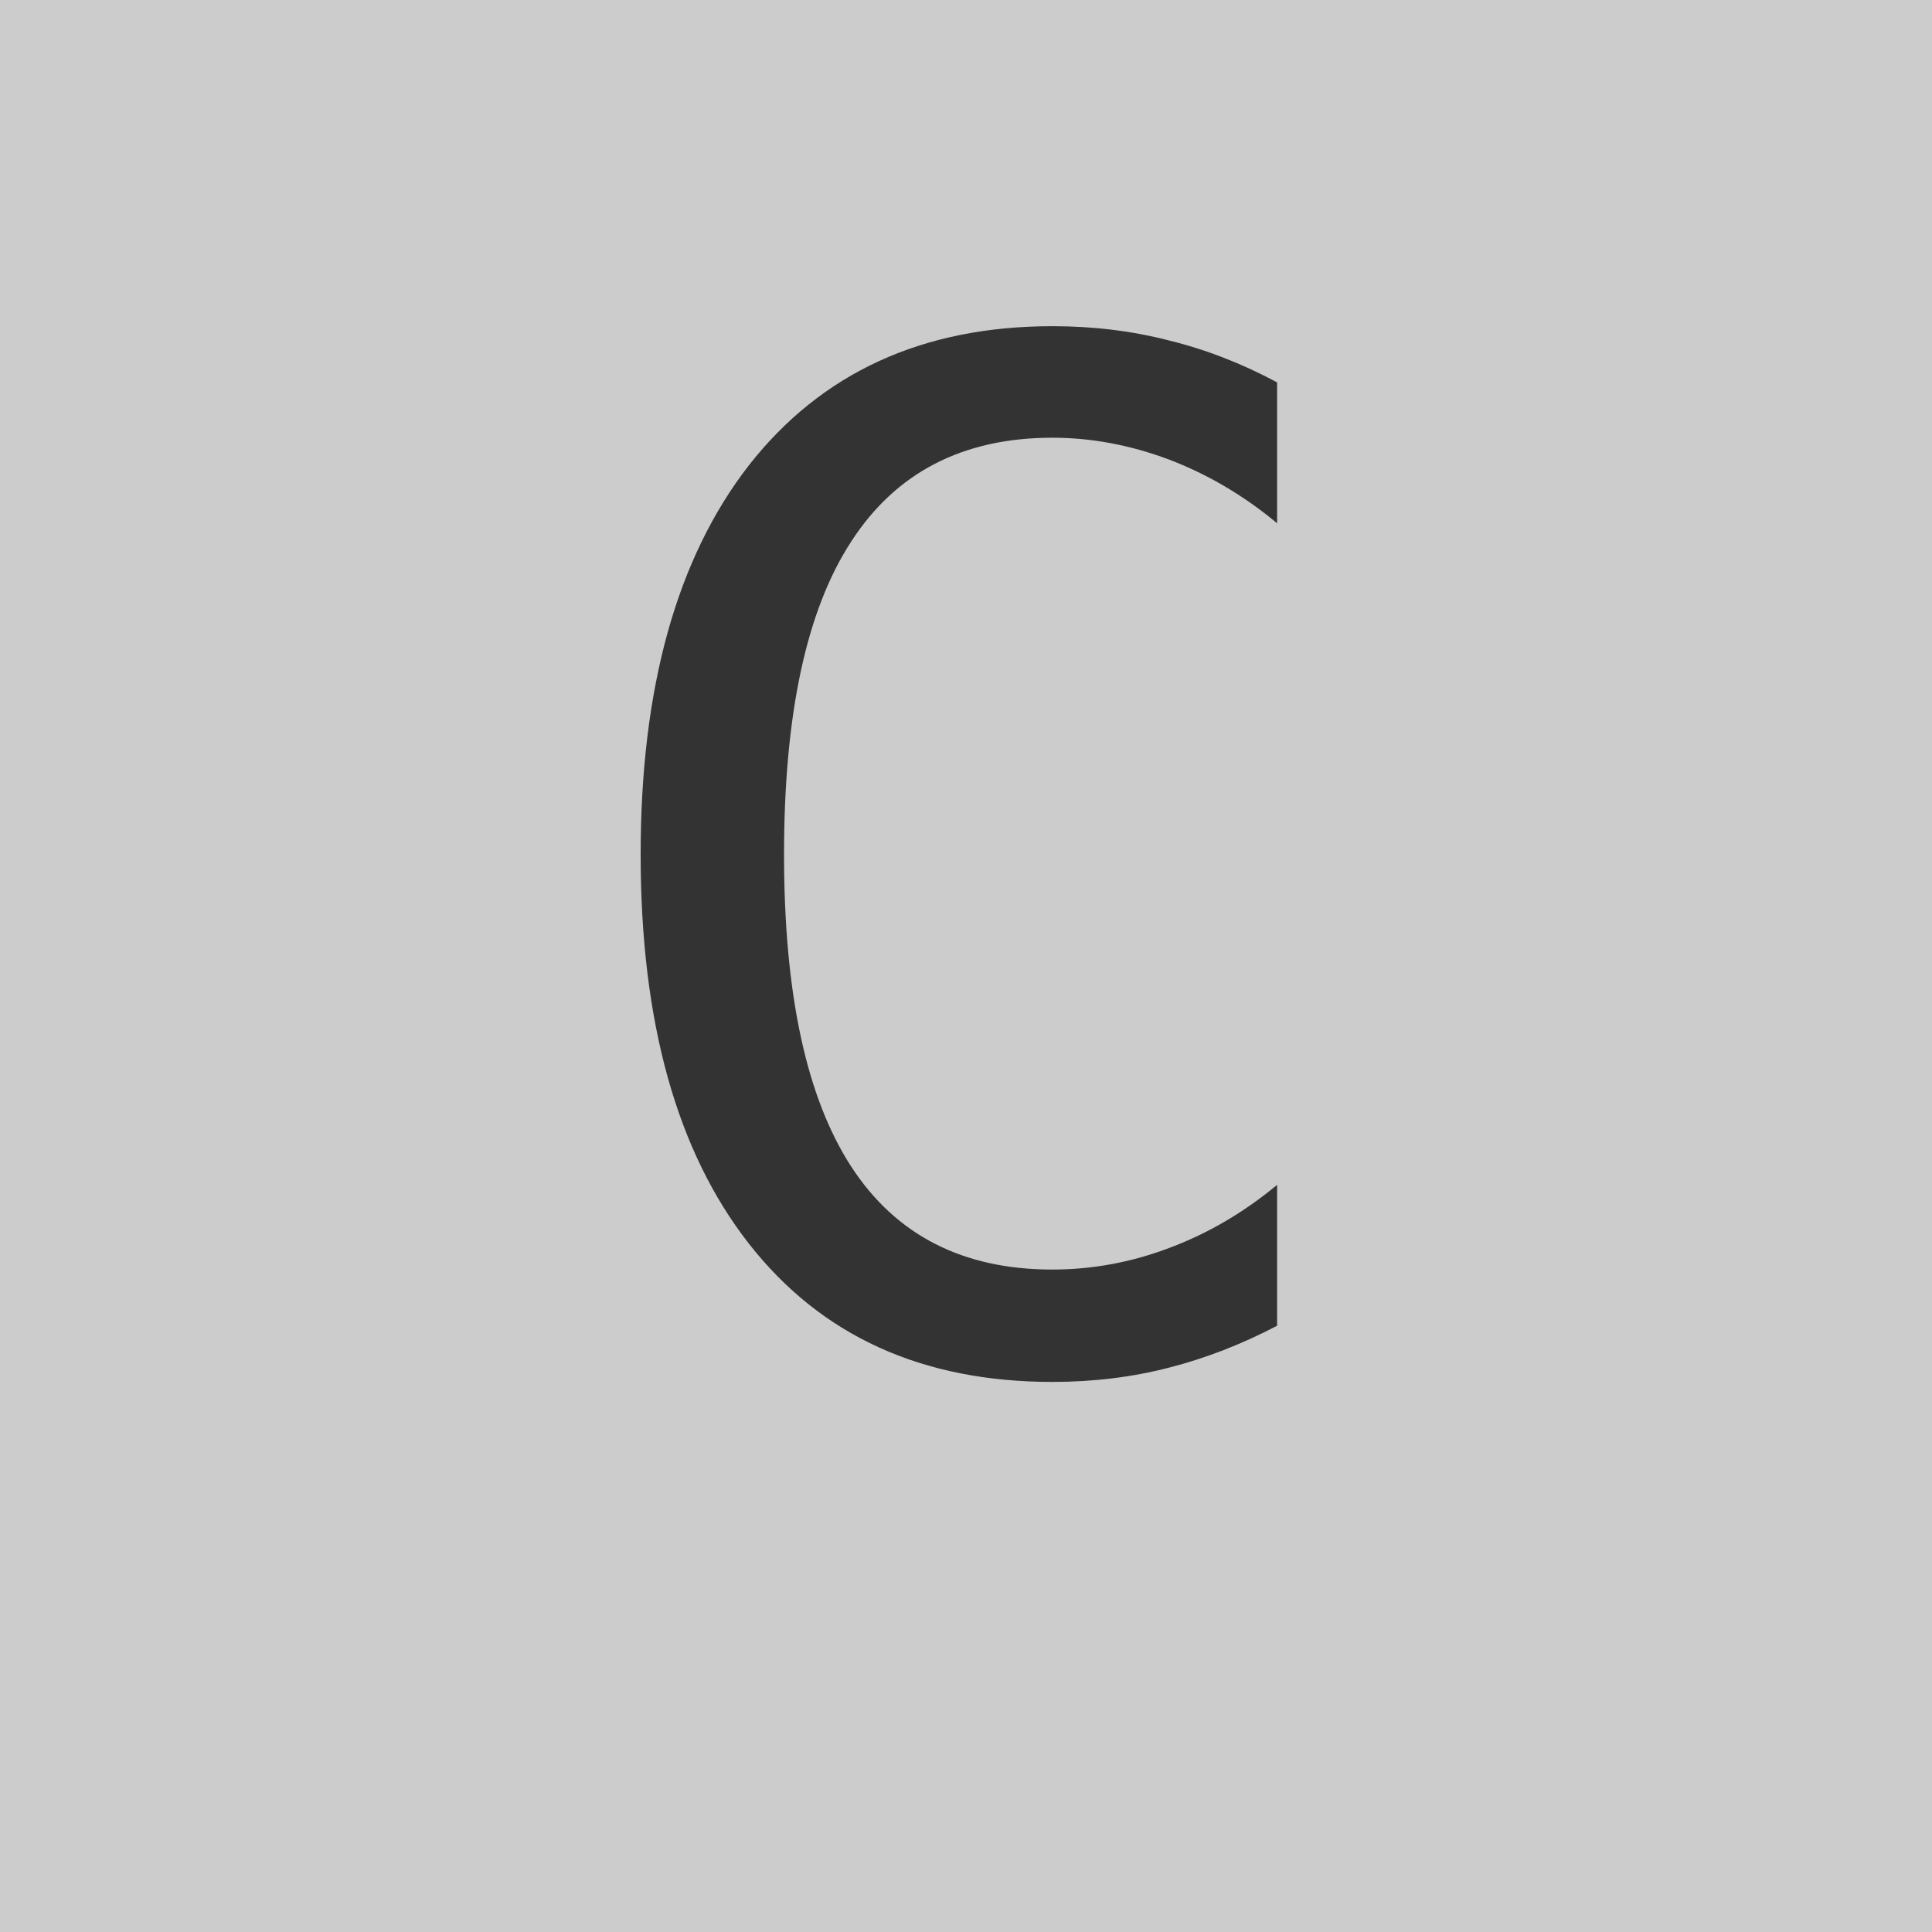
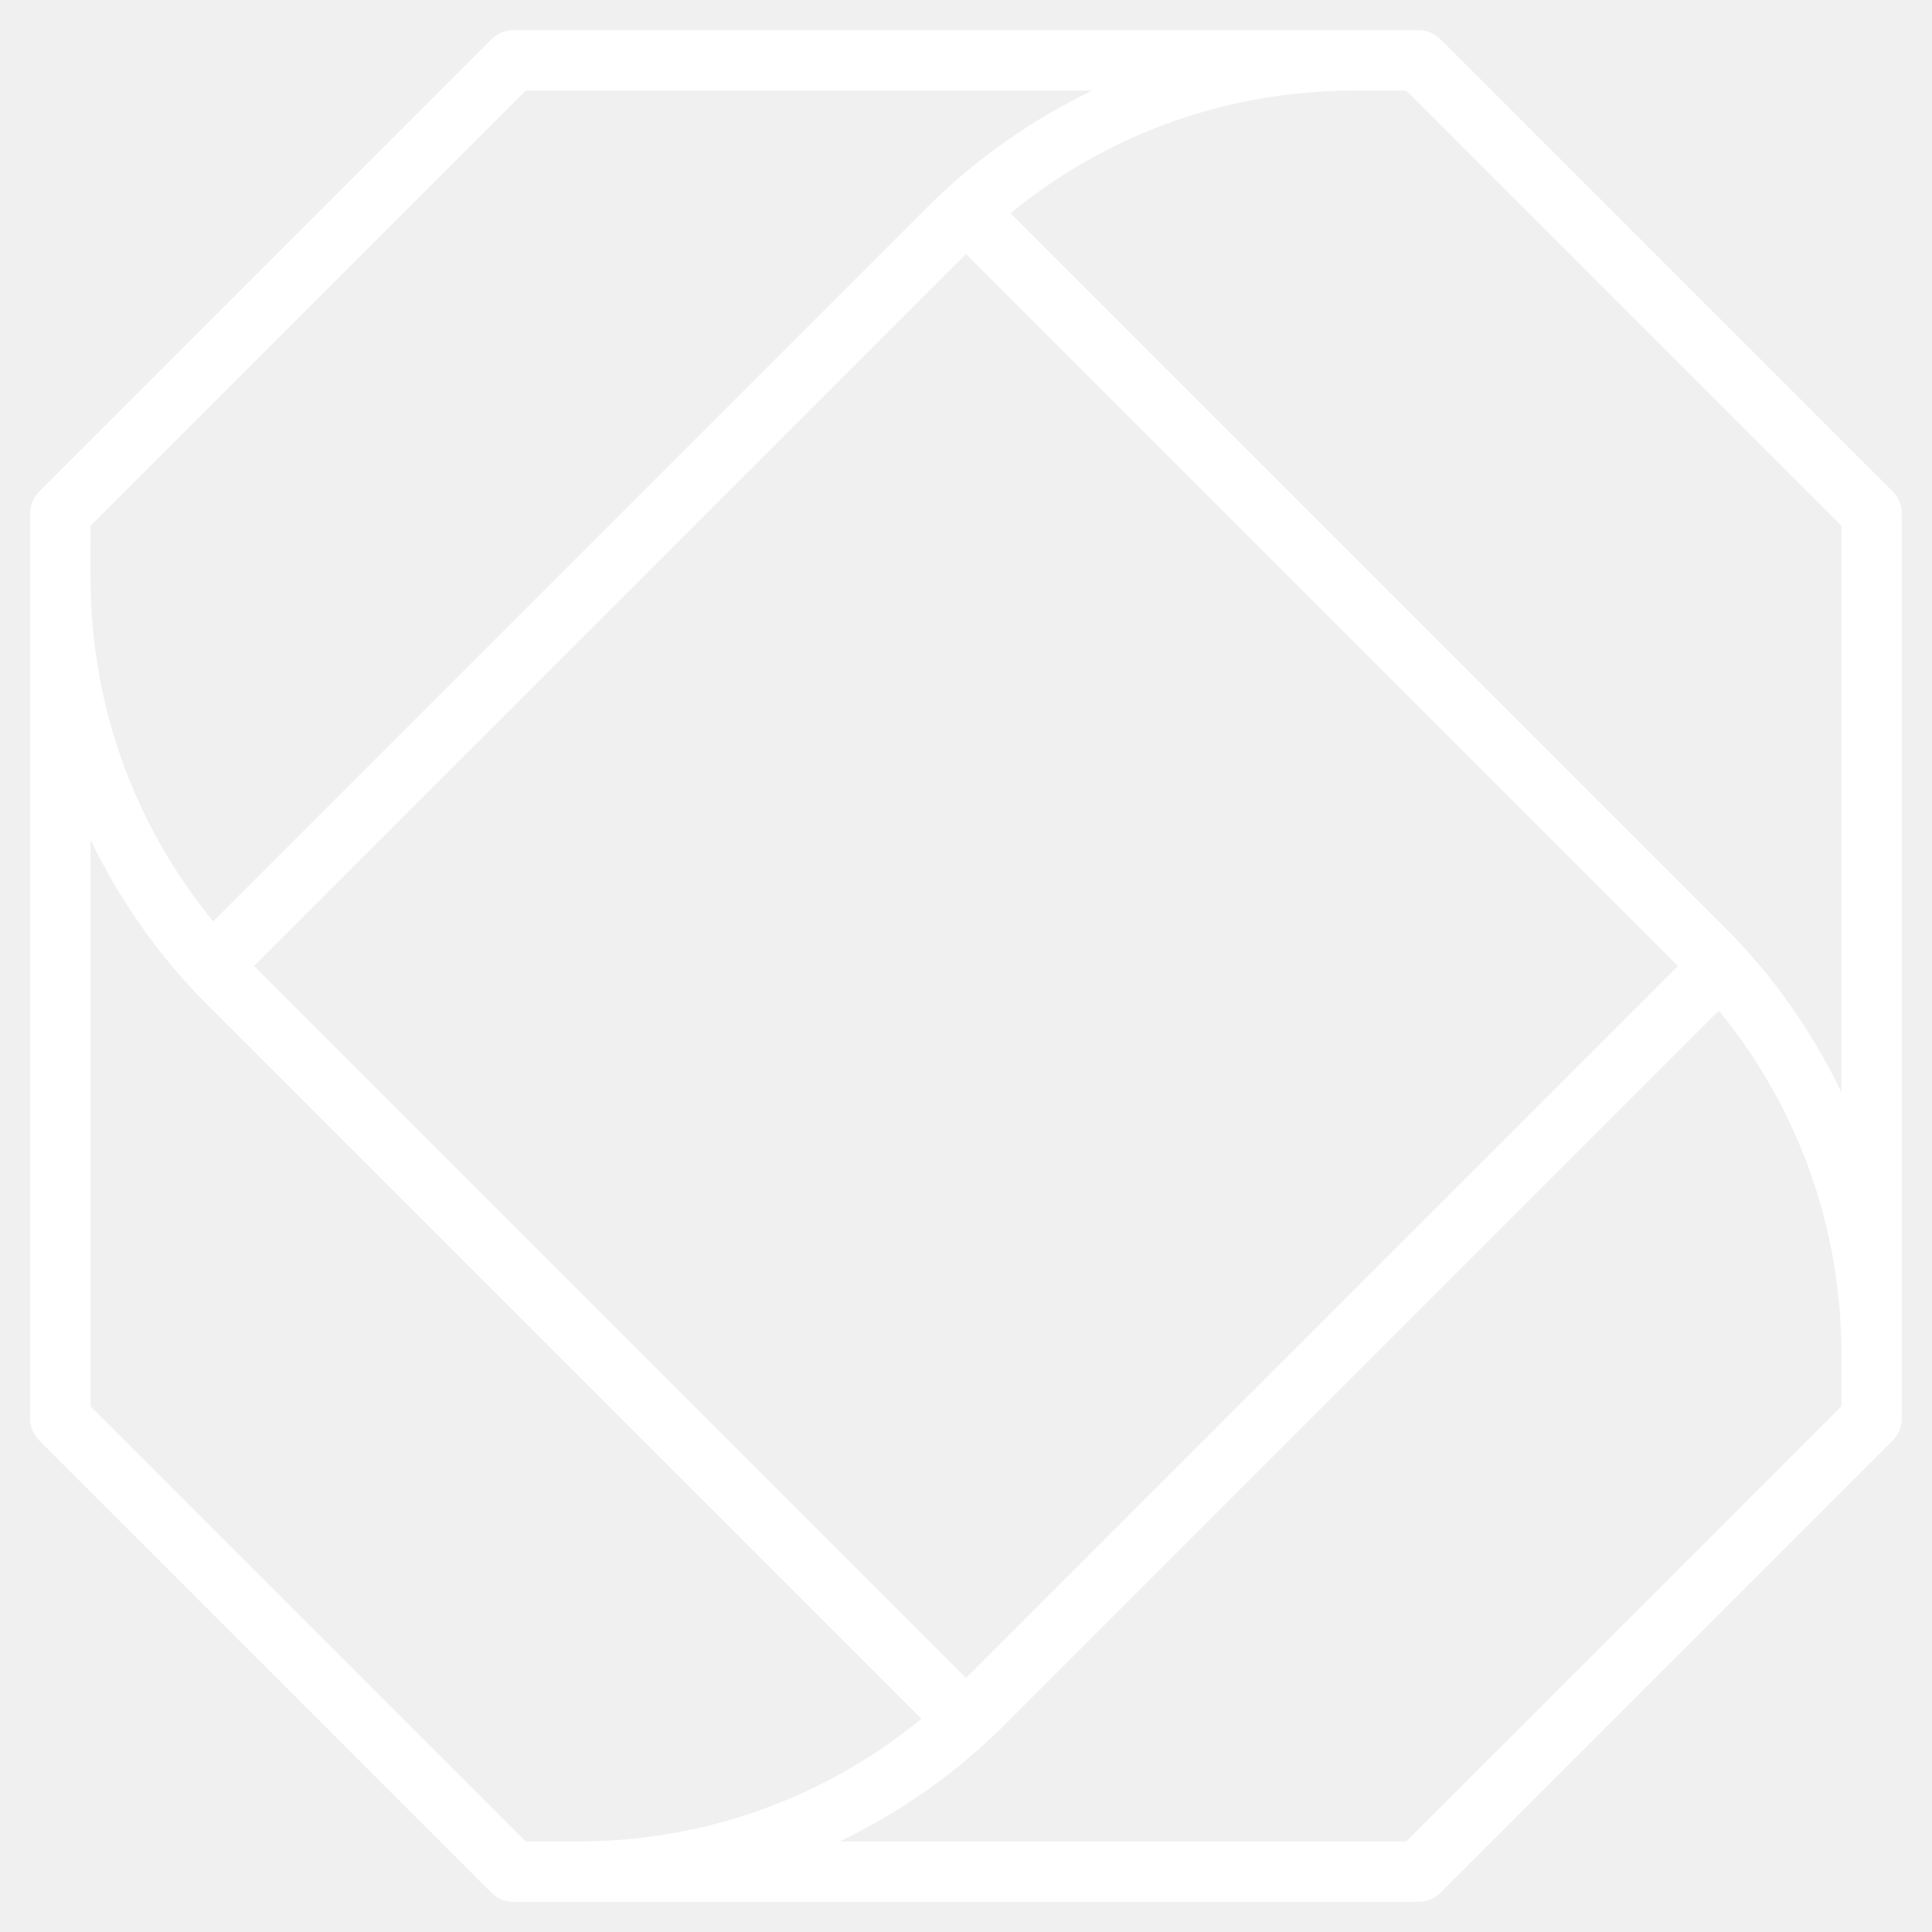
- <svg xmlns="http://www.w3.org/2000/svg" viewBox="0 0 36 36">
-   <rect width="36" height="36" fill="#cccccc" />
-   <text x="50%" y="50%" dominant-baseline="middle" text-anchor="middle" font-family="monospace" font-size="26px" fill="#333333">C</text>
+ <svg xmlns="http://www.w3.org/2000/svg" fill="#FFFFFF" width="36pt" height="36pt" version="1.1" viewBox="0 0 100 100">
+   <path d="m97.98 25.457-23.438-23.438c-0.293-0.293-0.691-0.457-1.105-0.457h-46.875c-0.414 0-0.812 0.164-1.105 0.457l-23.438 23.438c-0.293 0.293-0.457 0.691-0.457 1.105v46.875c0 0.414 0.164 0.812 0.457 1.105l23.438 23.438c0.293 0.293 0.691 0.457 1.105 0.457h46.875c0.414 0 0.812-0.164 1.105-0.457l23.438-23.438c0.293-0.293 0.457-0.691 0.457-1.105v-46.875c0-0.414-0.164-0.812-0.457-1.105zm-93.293 1.754 22.523-22.523h29.324c-3.113 1.508-6.004 3.508-8.523 6.027l-36.977 36.977c-4.109-5.012-6.348-11.234-6.348-17.801zm45.312 59.641-36.852-36.852 36.852-36.852 36.852 36.852zm-20.312 8.461h-2.477l-22.523-22.523v-29.324c1.508 3.117 3.508 6.004 6.027 8.523l36.977 36.977c-5.012 4.113-11.234 6.348-17.801 6.348zm65.625-22.523-22.523 22.523h-29.324c3.113-1.508 6.004-3.508 8.523-6.027l36.977-36.977c4.109 5.012 6.348 11.234 6.348 17.801zm-6.027-24.777-36.977-36.977c5.012-4.113 11.234-6.348 17.801-6.348h2.68l22.523 22.523v29.324c-1.508-3.117-3.508-6.004-6.027-8.523z" />
</svg>
